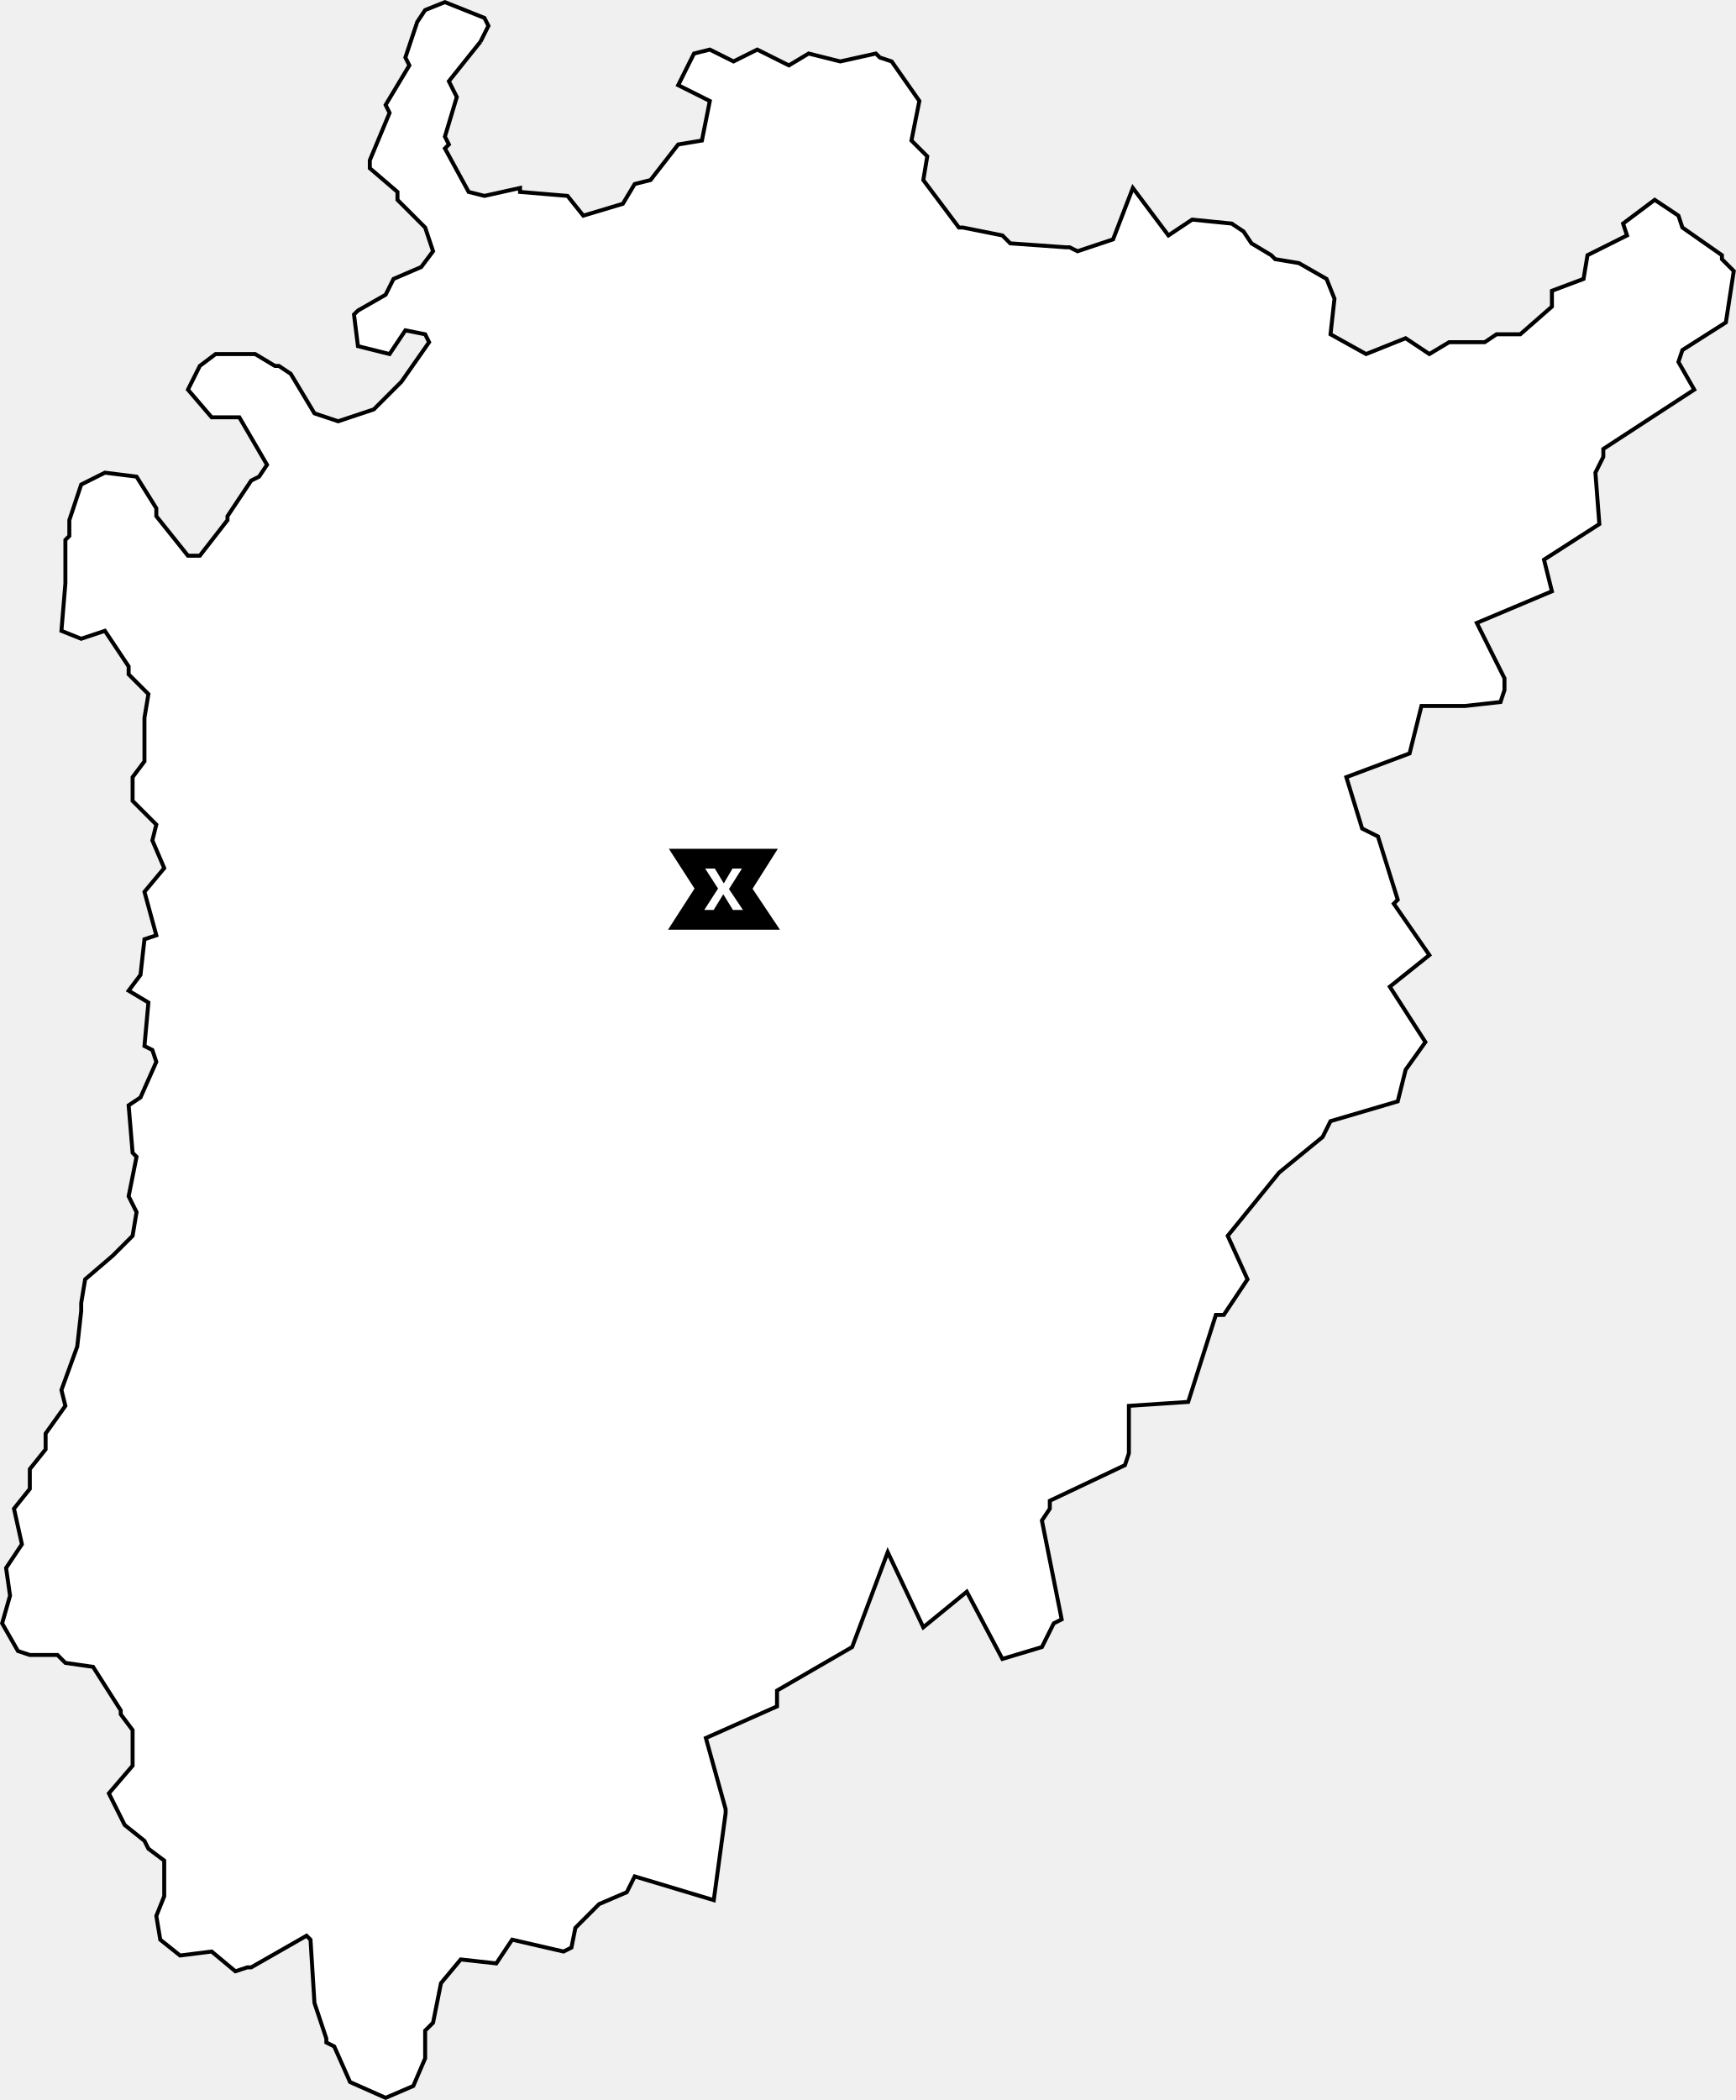
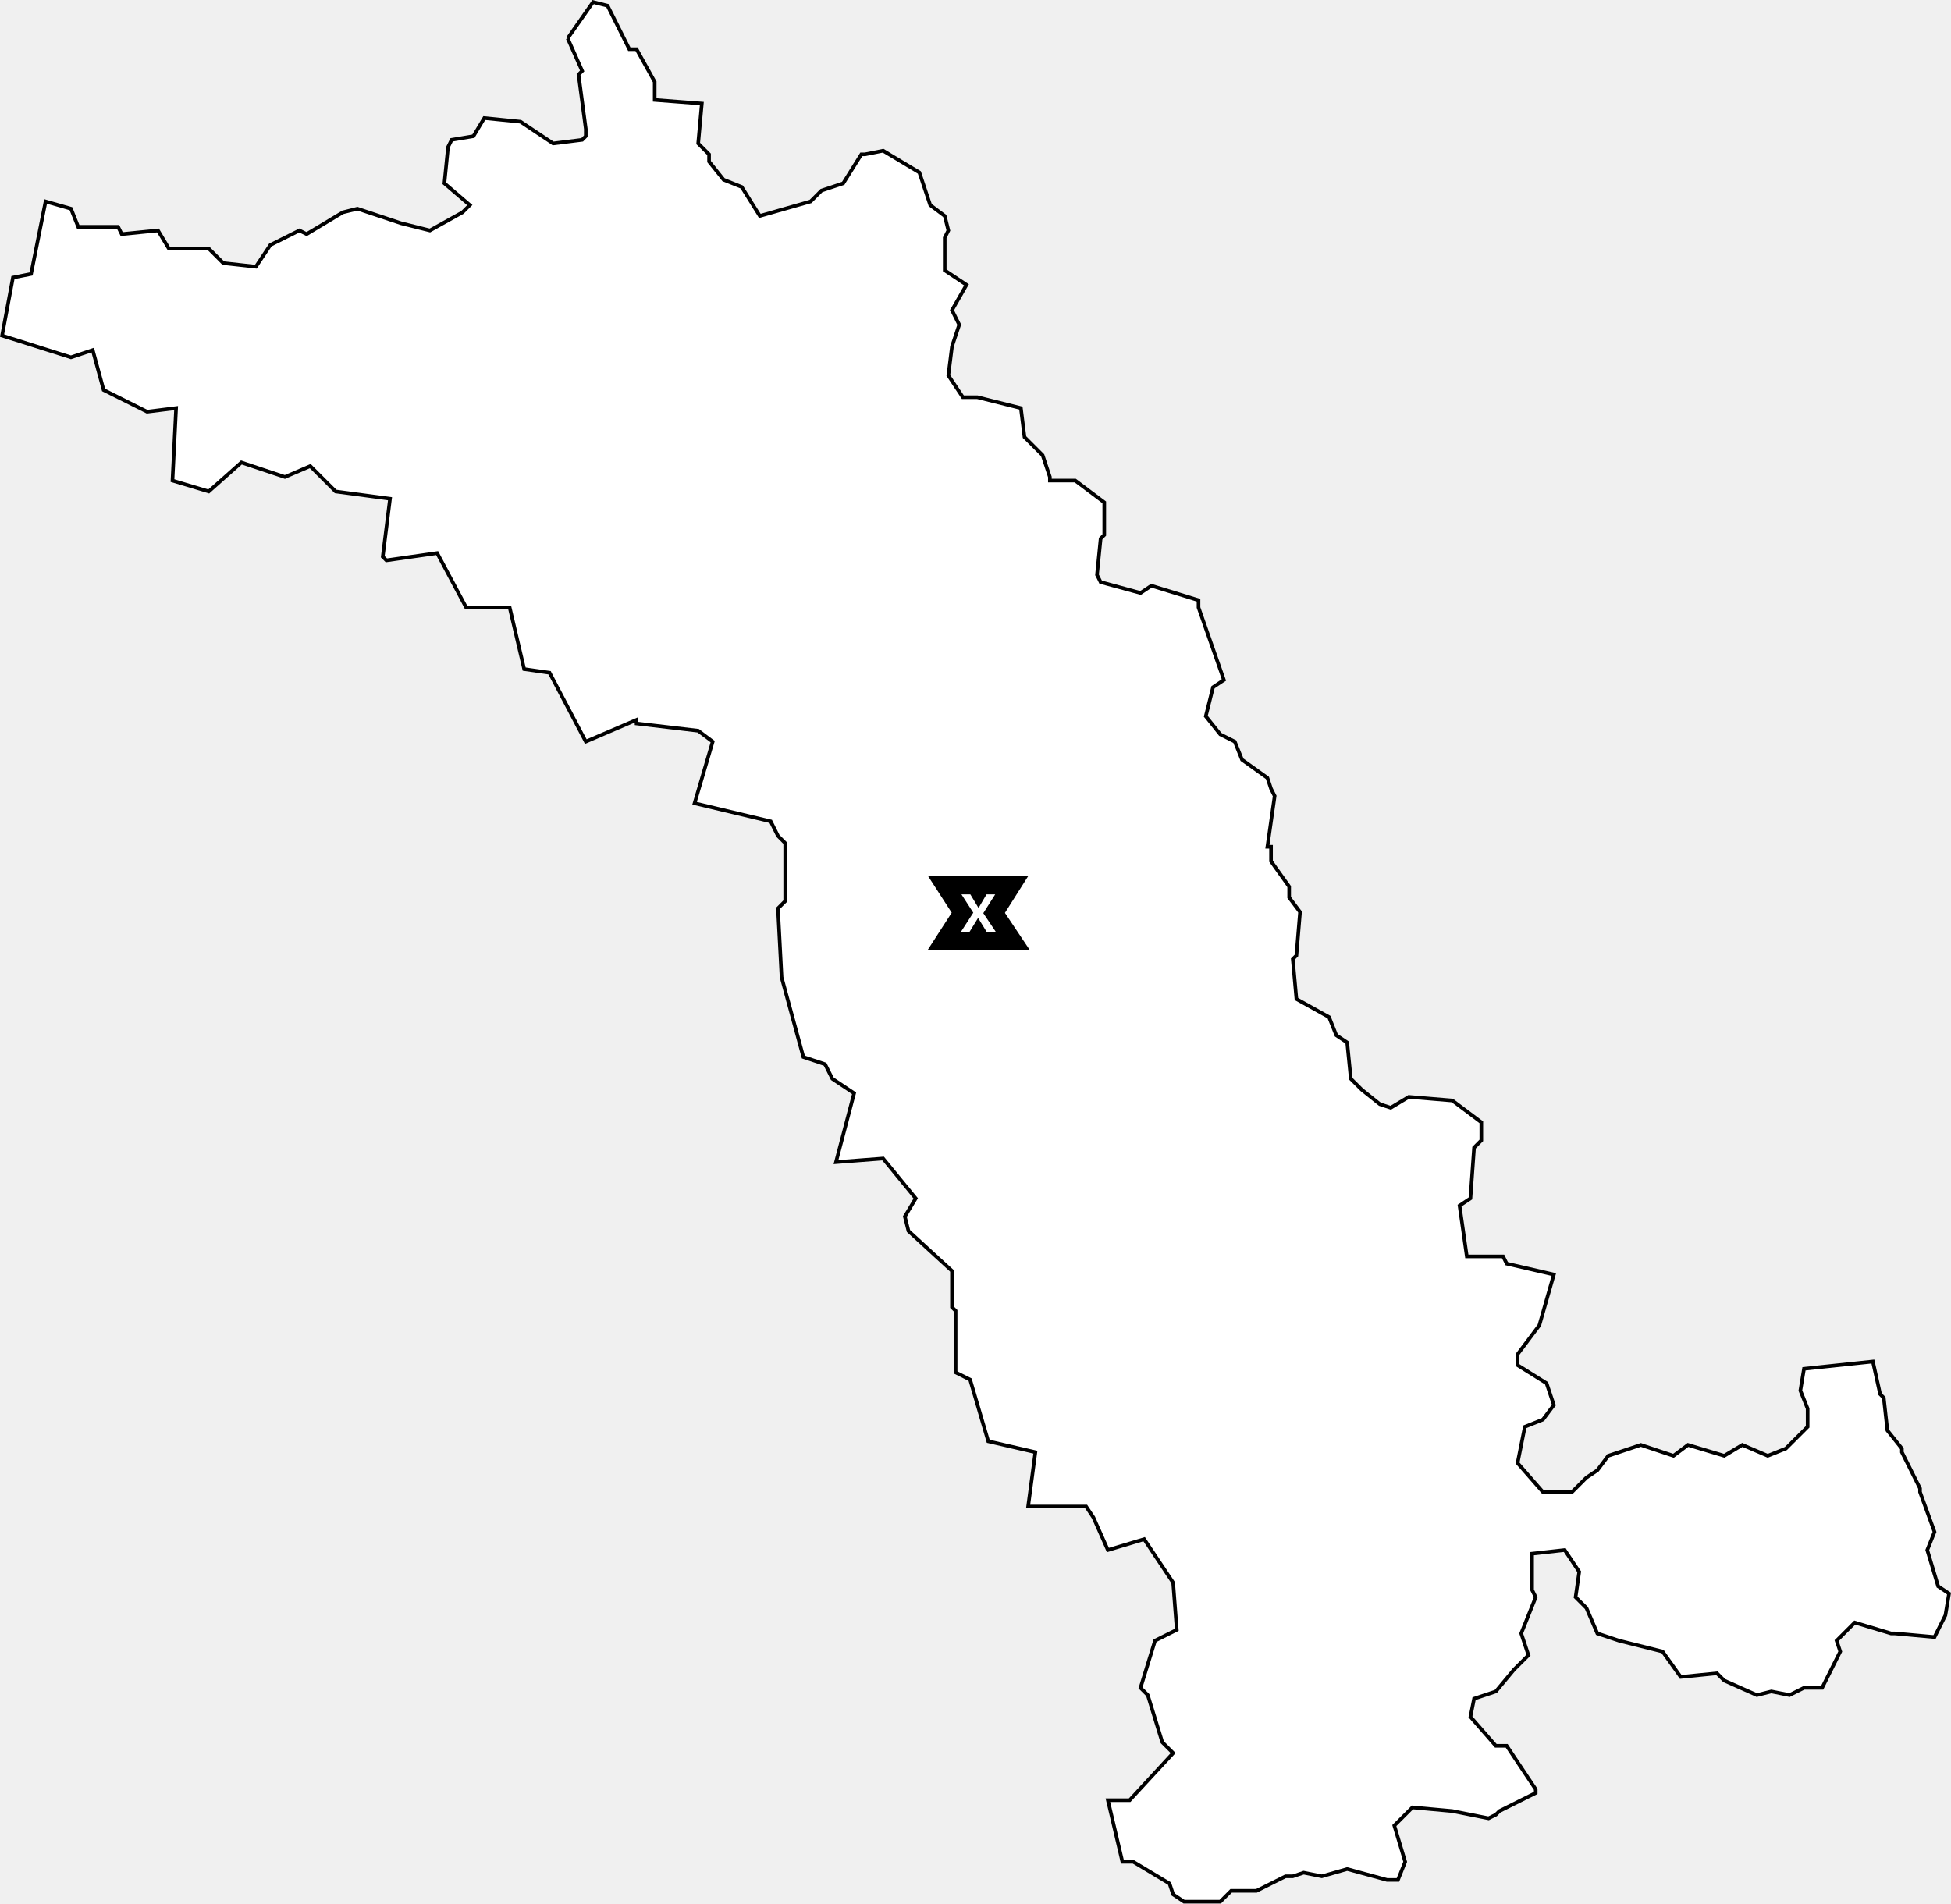
- <svg xmlns="http://www.w3.org/2000/svg" id="fantasyMap" width="439.071" height="531.084" version="1.1" background-color="#000000">
-   <defs id="defs7517" />
-   <g id="land_1706637220.5961845" style="display:inline" transform="translate(-49.28437,-66.70648)">
-     <path id="state-border3" d="m 170.823,77.245 2,-4 -1,-2 -10,-4 -5,2 -2,3 -3,9 1,2 -6,10 1,2 -5,12 v 2 l 7,6 v 2 l 7,7 2,6 -3,4 -7,3 -2,4 -7,4 -1,1 1,8 8,2 4,-6 5,1 1,2 -7,10 v 0 l -7,7 v 0 l -9,3 -6,-2 -6,-10 -3,-2 h -1 l -5,-3 h -10 l -4,3 -3,6 6,7 h 7 l 7,12 -2,3 -2,1 -6,9 v 1 l -7,9 h -3 l -8,-10 v -2 l -5,-8 -8,-1 -6,3 -3,9 v 4 l -1,1 v 11 0 l -1,12 5,2 6,-2 6,9 v 2 l 5,5 -1,6 v 1 10 l -3,4 v 6 l 6,6 -1,4 3,7 -5,6 3,11 -3,1 -1,9 -3,4 5,3 -1,11 2,1 1,3 -4,9 -3,2 1,12 1,1 -2,10 2,4 -1,6 -5,5 v 0 l -7,6 -1,6 v 2 l -1,9 v 0 l -4,11 1,4 -5,7 v 4 l -4,5 v 5 l -4,5 2,9 -4,6 1,7 -2,7 4,7 3,1 h 7 l 2,2 7,1 7,11 v 1 l 3,4 v 9 l -6,7 4,8 5,4 1,2 4,3 v 9 l -2,5 1,6 5,4 8,-1 6,5 3,-1 h 1 l 14,-8 1,1 1,16 v 0 l 3,9 v 1 l 2,1 4,9 9,4 7,-3 3,-7 v -5 -2 l 2,-2 2,-10 5,-6 9,1 4,-6 13,3 2,-1 1,-5 6,-6 7,-3 2,-4 20,6 3,-22 v -1 l -5,-18 18,-8 v -4 l 19,-11 v 0 l 9,-24 9,19 11,-9 9,17 10,-3 3,-6 2,-1 -5,-25 2,-3 v -2 l 19,-9 1,-3 v -12 0 l 15,-1 7,-22 h 2 l 6,-9 -5,-11 13,-16 v 0 l 11,-9 2,-4 17,-5 2,-8 5,-7 -9,-14 10,-8 -9,-13 1,-1 -5,-16 -4,-2 -4,-13 16,-6 3,-12 h 11 l 9,-1 1,-3 v -3 l -7,-14 19,-8 -2,-8 14,-9 -1,-13 2,-4 v -2 l 23,-15 -4,-7 1,-3 11,-7 2,-13 -3,-3 v -1 l -10,-7 -1,-3 -6,-4 -8,6 1,3 -10,5 -1,6 -8,3 v 4 l -8,7 h -6 l -3,2 h -9 l -5,3 v 0 l -6,-4 -10,4 -9,-5 v 0 l 1,-9 -2,-5 -7,-4 -6,-1 -1,-1 -5,-3 -2,-3 -3,-2 -10,-1 -6,4 -9,-12 -5,13 -9,3 -2,-1 h -1 l -14,-1 -2,-2 -10,-2 v 0 h -1 l -9,-12 1,-6 -4,-4 2,-10 -7,-10 -3,-1 -1,-1 -9,2 -8,-2 -5,3 -8,-4 -6,3 -6,-3 -4,1 -4,8 8,4 -2,10 -6,1 -7,9 -4,1 -3,5 -10,3 v 0 l -4,-5 -12,-1 v -1 l -9,2 v 0 l -4,-1 -6,-11 1,-1 -1,-2 3,-10 -2,-4 8,-10" clip-path="url(#state-clip3)" stroke="#63708e" style="fill:#ffffff;stroke:#000000" />
+ <svg xmlns="http://www.w3.org/2000/svg" id="fantasyMap" width="538.119" height="525.068" version="1.1" background-color="#000000" viewBox="0 0 538.119 525.068">
+   <defs id="defs4389" />
+   <g id="land_1708199572.7542312" style="display:inline" transform="translate(-1532.249,-39.67652)">
+     <path id="state-border3" d="m 1688.822,50.245 7,-10 4,1 6,12 h 2 l 5,9 v 4 1 l 13,1 -1,11 3,3 v 2 l 4,5 5,2 5,8 14,-4 3,-3 6,-2 5,-8 h 1 l 5,-1 10,6 3,9 4,3 1,4 -1,2 v 9 l 6,4 -4,7 2,4 -2,6 v 0 l -1,8 4,6 h 3 1 l 12,3 1,8 5,5 2,6 v 1 h 7 l 8,6 v 9 l -1,1 -1,10 1,2 11,3 3,-2 13,4 v 2 l 7,20 -3,2 -2,8 4,5 4,2 2,5 7,5 1,3 1,2 -2,14 h 1 v 4 l 5,7 v 3 l 3,4 -1,12 -1,1 1,11 9,5 2,5 3,2 1,10 3,3 5,4 3,1 5,-3 12,1 8,6 v 1 4 l -2,2 -1,14 -3,2 2,14 h 10 l 1,2 13,3 -4,14 v 0 l -6,8 v 3 l 8,5 2,6 -3,4 -5,2 -2,10 7,8 h 8 l 4,-4 3,-2 3,-4 9,-3 9,3 4,-3 10,3 5,-3 7,3 5,-2 6,-6 v -5 l -2,-5 1,-6 19,-2 2,9 1,1 1,9 4,5 v 1 l 5,10 v 0 1 l 4,11 -2,5 3,10 3,2 -1,6 -3,6 -11,-1 h -1 l -10,-3 -5,5 1,3 -5,10 h -5 l -4,2 -5,-1 -4,1 -9,-4 -2,-2 -10,1 -5,-7 -12,-3 v 0 l -6,-2 -3,-7 -3,-3 1,-7 -4,-6 -9,1 v 10 l 1,2 -4,10 2,6 -3,3 -1,1 -5,6 -6,2 -1,5 7,8 h 3 l 8,12 v 0 1 l -10,5 -1,1 -2,1 -10,-2 v 0 l -11,-1 -5,5 3,10 -2,5 h -3 l -11,-3 -7,2 -5,-1 -3,1 h -2 l -8,4 h -7 l -3,3 h -10 l -3,-2 -1,-3 -10,-6 h -3 l -4,-17 h 6 l 12,-13 -3,-3 -4,-13 -2,-2 4,-13 6,-3 -1,-13 -8,-12 -10,3 -4,-9 -2,-3 h -16 l 2,-15 -13,-3 -5,-17 -4,-2 v -17 l -1,-1 v -10 l -12,-11 -1,-4 3,-5 -9,-11 -13,1 5,-19 -6,-4 -2,-4 -6,-2 -6,-22 v 0 l -1,-19 2,-2 v -16 l -2,-2 -2,-4 -21,-5 5,-17 -4,-3 -17,-2 v -1 l -14,6 -10,-19 -7,-1 -4,-17 h -12 l -8,-15 -14,2 -1,-1 2,-16 -15,-2 -7,-7 -7,3 -12,-4 -9,8 -10,-3 1,-20 -8,1 -12,-6 -3,-11 -6,2 -19,-6 3,-16 5,-1 4,-20 7,2 2,5 h 11 l 1,2 10,-1 3,5 h 11 l 4,4 9,1 4,-6 8,-4 2,1 10,-6 v 0 l 4,-1 12,4 v 0 l 8,2 9,-5 2,-2 -7,-6 1,-10 1,-2 6,-1 3,-5 10,1 9,6 8,-1 1,-1 v -2 l -2,-15 1,-1 -4,-9" clip-path="url(#state-clip3)" stroke="#63708e" style="fill:#ffffff;stroke:#000000" />
  </g>
-   <text xml:space="preserve" style="font-weight:600;font-size:14.667px;font-family:Rajdhani;-inkscape-font-specification:'Rajdhani, Semi-Bold';text-align:center;text-anchor:middle;fill:#ffffff;stroke:#000000;stroke-width:10;paint-order:stroke fill markers" x="188.749" y="230.119" id="text797">
-     <tspan id="tspan795" x="188.749" y="230.119">X</tspan>
+   <text xml:space="preserve" style="font-weight:600;font-size:14.667px;font-family:Rajdhani;-inkscape-font-specification:'Rajdhani, Semi-Bold';text-align:center;text-anchor:middle;fill:#ffffff;stroke:#000000;stroke-width:10;paint-order:stroke fill markers" x="275.571" y="257.166" id="text13908">
+     <tspan id="tspan13906" x="275.571" y="257.166">X</tspan>
  </text>
</svg>
